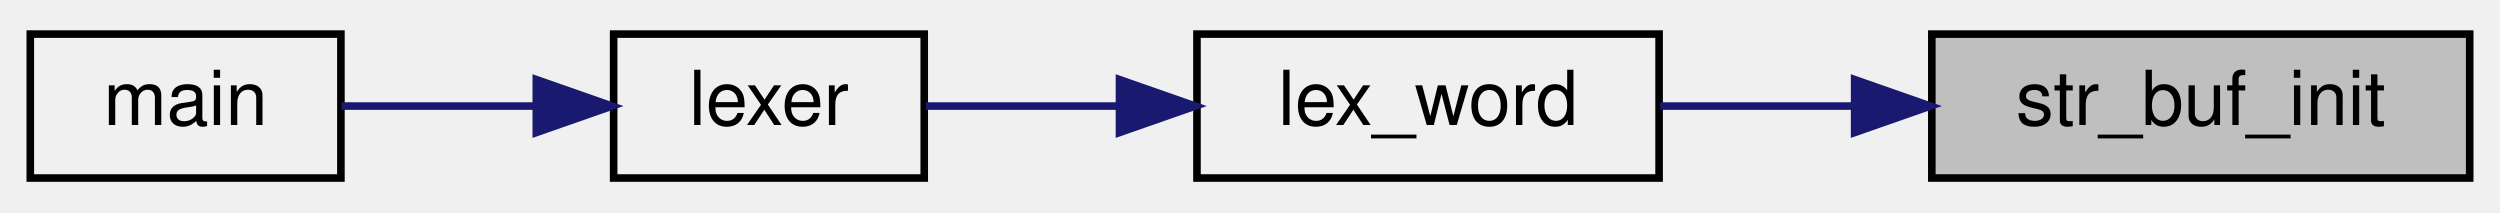
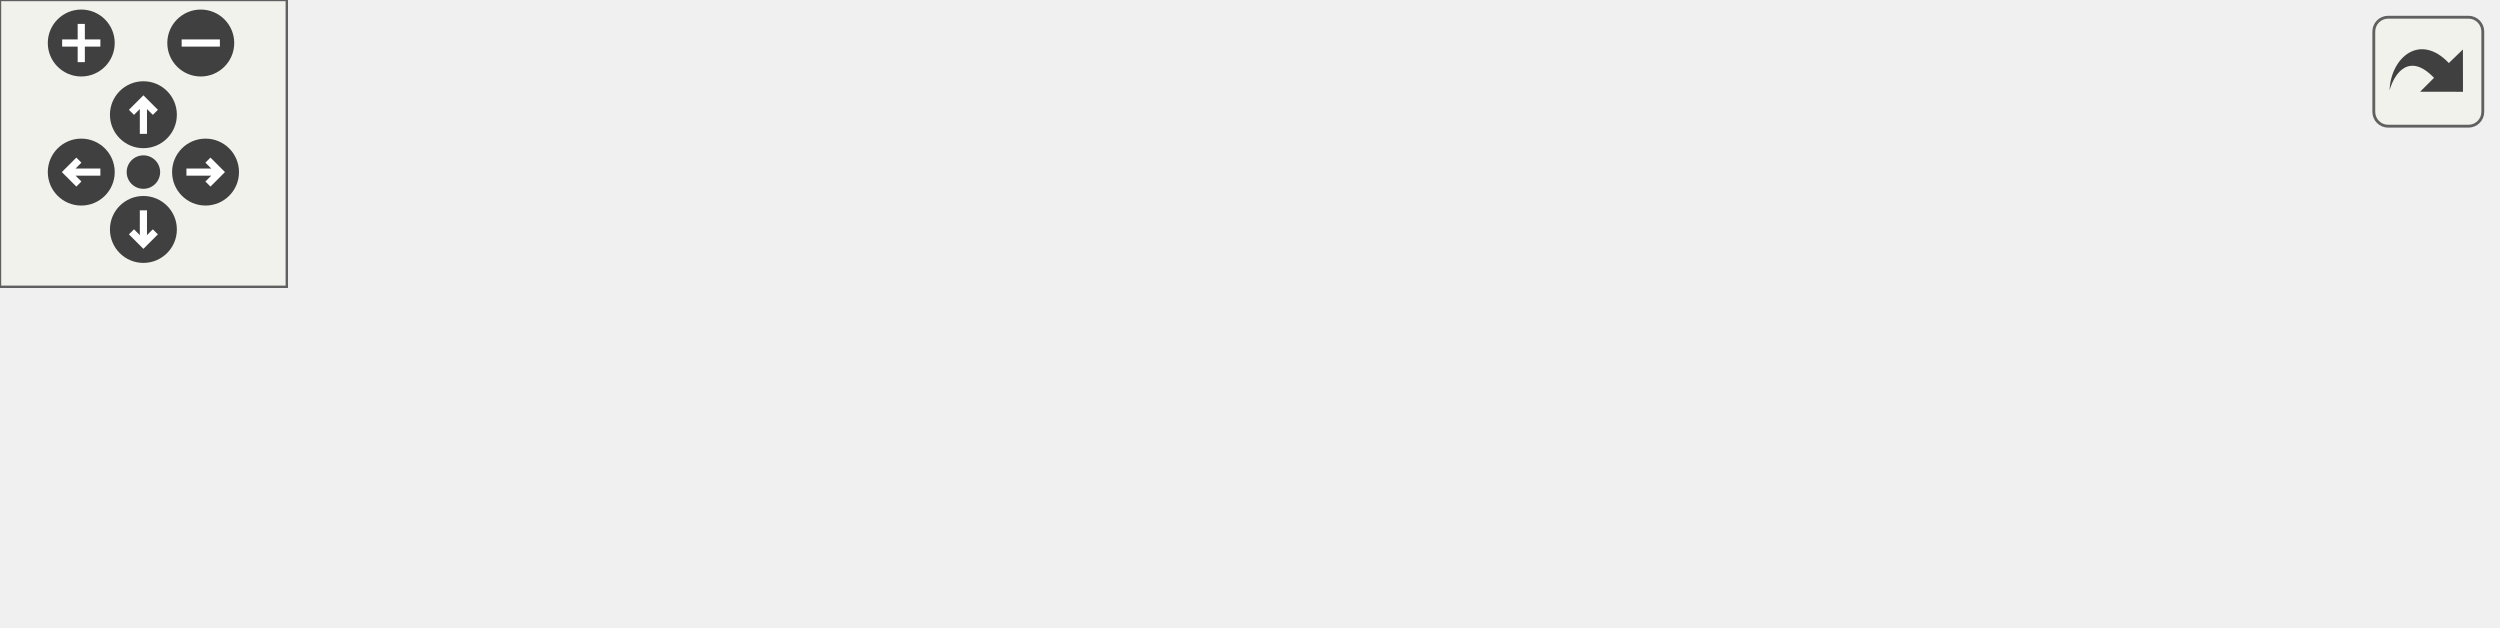
- <svg xmlns="http://www.w3.org/2000/svg" xmlns:xlink="http://www.w3.org/1999/xlink" width="330pt" height="28pt" viewBox="0.00 0.00 330.00 28.00">
-   <g id="graph0" class="graph" transform="scale(1 1) rotate(0) translate(4 24)">
-     <g id="node1" class="node">
-       <g id="a_node1">
-         <a xlink:title=" ">
-           <polygon fill="#bfbfbf" stroke="black" points="251,-0.5 251,-19.5 322,-19.5 322,-0.5 251,-0.5" />
-           <text text-anchor="middle" x="286.5" y="-7.5" font-family="Helvetica,sans-Serif" font-size="10.00">str_buf_init</text>
-         </a>
+ <svg xmlns="http://www.w3.org/2000/svg" xmlns:xlink="http://www.w3.org/1999/xlink" id="main" version="1.1" xml:space="preserve">
+   <style type="text/css">
+ .edge:hover path { stroke: red; }
+ .edge:hover polygon { stroke: red; fill: red; }
+ </style>
+   <defs>
+     <circle id="rim" cx="0" cy="0" r="7" />
+     <circle id="rim2" cx="0" cy="0" r="3.5" />
+     <g id="zoomPlus">
+       <use xlink:href="#rim" fill="#404040">
+         <set attributeName="fill" to="#808080" begin="zoomplus.mouseover" end="zoomplus.mouseout" />
+       </use>
+       <path d="M-4,0h8M0,-4v8" fill="none" stroke="white" stroke-width="1.5" pointer-events="none" />
+     </g>
+     <g id="zoomMin">
+       <use xlink:href="#rim" fill="#404040">
+         <set attributeName="fill" to="#808080" begin="zoomminus.mouseover" end="zoomminus.mouseout" />
+       </use>
+       <path d="M-4,0h8" fill="none" stroke="white" stroke-width="1.5" pointer-events="none" />
+     </g>
+     <g id="dirArrow">
+       <path fill="none" stroke="white" stroke-width="1.5" d="M0,-3.0v7 M-2.5,-0.5L0,-3.0L2.5,-0.5" />
+     </g>
+     <g id="resetDef">
+       <use xlink:href="#rim2" fill="#404040">
+         <set attributeName="fill" to="#808080" begin="reset.mouseover" end="reset.mouseout" />
+       </use>
+     </g>
+   </defs>
+   <svg id="graph" class="graph">
+     <g id="viewport">
+       <g id="node1" class="node">
+         <g id="a_node1">
+           <a xlink:title=" ">
+             <polygon fill="#bfbfbf" stroke="black" points="451,-38.5 451,-57.5 522,-57.5 522,-38.5 451,-38.5" />
+             <text text-anchor="middle" x="486.5" y="-45.5" font-family="Helvetica,sans-Serif" font-size="10.00">str_buf_init</text>
+           </a>
+         </g>
+       </g>
+       <g id="node2" class="node">
+         <g id="a_node2">
+           <a xlink:href="expand__word_8c.html#a0ec378990f411456436a9bb6a71babfc" target="_top" xlink:title="Scans the word to dequote/expand and build correct output.">
+             <polygon fill="none" stroke="black" points="214,-38.5 214,-57.5 296,-57.5 296,-38.5 214,-38.5" />
+             <text text-anchor="middle" x="255" y="-45.5" font-family="Helvetica,sans-Serif" font-size="10.00">expand_word</text>
+           </a>
+         </g>
+       </g>
+       <g id="edge1" class="edge">
+         <path fill="none" stroke="midnightblue" d="M447.41,-60.23C437.01,-63.02 425.67,-65.59 415,-67 378.43,-71.84 368.61,-71.51 332,-67 316.88,-65.14 300.44,-61.27 286.74,-57.51" />
+         <polygon fill="midnightblue" stroke="midnightblue" points="448.37,-63.59 457.03,-57.5 446.46,-56.86 448.37,-63.59" />
+       </g>
+       <g id="node5" class="node">
+         <g id="a_node5">
+           <a xlink:href="expand__dollar_8c.html#ac3e15865744ed2c1300a5cb96f24e33d" target="_top" xlink:title="Manages all possibilities with expand : $?, known and unknown env variable.">
+             <polygon fill="none" stroke="black" points="332,-38.5 332,-57.5 415,-57.5 415,-38.5 332,-38.5" />
+             <text text-anchor="middle" x="373.5" y="-45.5" font-family="Helvetica,sans-Serif" font-size="10.00">handle_dollar</text>
+           </a>
+         </g>
+       </g>
+       <g id="edge4" class="edge">
+         <path fill="none" stroke="midnightblue" d="M440.88,-48C432.4,-48 423.57,-48 415.22,-48" />
+         <polygon fill="midnightblue" stroke="midnightblue" points="440.99,-51.5 450.99,-48 440.99,-44.5 440.99,-51.5" />
+       </g>
+       <g id="node6" class="node">
+         <g id="a_node6">
+           <a xlink:href="lexer__word_8c.html#a4093905b7d1dfe02710752ee5da8fe01" target="_top" xlink:title="Lexes the string to create a WORD token.">
+             <polygon fill="none" stroke="black" points="343,-0.5 343,-19.5 404,-19.5 404,-0.5 343,-0.5" />
+             <text text-anchor="middle" x="373.5" y="-7.5" font-family="Helvetica,sans-Serif" font-size="10.00">lex_word</text>
+           </a>
+         </g>
+       </g>
+       <g id="edge6" class="edge">
+         <path fill="none" stroke="midnightblue" d="M447.61,-35.03C432.82,-29.97 416.17,-24.27 402.5,-19.59" />
+         <polygon fill="midnightblue" stroke="midnightblue" points="446.9,-38.48 457.49,-38.41 449.16,-31.86 446.9,-38.48" />
+       </g>
+       <g id="node3" class="node">
+         <g id="a_node3">
+           <a xlink:href="expand_8c.html#a53c53e75b0ad8c8888217cd918304b8b" target="_top" xlink:title="Iterate over every args and redir of each command to expand and dequote what needs to be.">
+             <polygon fill="none" stroke="black" points="77,-38.5 77,-57.5 178,-57.5 178,-38.5 77,-38.5" />
+             <text text-anchor="middle" x="127.5" y="-45.5" font-family="Helvetica,sans-Serif" font-size="10.00">expand_manager</text>
+           </a>
+         </g>
+       </g>
+       <g id="edge2" class="edge">
+         <path fill="none" stroke="midnightblue" d="M203.87,-48C195.45,-48 186.72,-48 178.3,-48" />
+         <polygon fill="midnightblue" stroke="midnightblue" points="203.95,-51.5 213.95,-48 203.95,-44.5 203.95,-51.5" />
+       </g>
+       <g id="node4" class="node">
+         <g id="a_node4">
+           <a xlink:href="main_8c.html#a647f21a28344e1d9c643f4115516d7c9" target="_top" xlink:title=" ">
+             <polygon fill="none" stroke="black" points="0,-19.5 0,-38.5 41,-38.5 41,-19.5 0,-19.5" />
+             <text text-anchor="middle" x="20.5" y="-26.5" font-family="Helvetica,sans-Serif" font-size="10.00">main</text>
+           </a>
+         </g>
+       </g>
+       <g id="edge3" class="edge">
+         <path fill="none" stroke="midnightblue" d="M66.72,-37.18C57.53,-35.52 48.64,-33.91 41.2,-32.57" />
+         <polygon fill="midnightblue" stroke="midnightblue" points="66.3,-40.66 76.77,-39 67.55,-33.78 66.3,-40.66" />
+       </g>
+       <g id="edge5" class="edge">
+         <path fill="none" stroke="midnightblue" d="M321.54,-48C313.03,-48 304.32,-48 296.13,-48" />
+         <polygon fill="midnightblue" stroke="midnightblue" points="321.75,-51.5 331.75,-48 321.75,-44.5 321.75,-51.5" />
+       </g>
+       <g id="node7" class="node">
+         <g id="a_node7">
+           <a xlink:href="lexer_8c.html#aced469451204cf536fd18b4cf94f6b91" target="_top" xlink:title="Global lexing function, that traverses readline's string and separate in tokens.">
+             <polygon fill="none" stroke="black" points="107,-0.5 107,-19.5 148,-19.5 148,-0.5 107,-0.5" />
+             <text text-anchor="middle" x="127.5" y="-7.5" font-family="Helvetica,sans-Serif" font-size="10.00">lexer</text>
+           </a>
+         </g>
+       </g>
+       <g id="edge7" class="edge">
+         <path fill="none" stroke="midnightblue" d="M332.52,-10C279.5,-10 188,-10 148.08,-10" />
+         <polygon fill="midnightblue" stroke="midnightblue" points="332.58,-13.5 342.58,-10 332.58,-6.5 332.58,-13.5" />
+       </g>
+       <g id="edge8" class="edge">
+         <path fill="none" stroke="midnightblue" d="M96.84,-15.37C79.02,-18.59 56.83,-22.61 41.16,-25.44" />
+         <polygon fill="midnightblue" stroke="midnightblue" points="97.53,-18.8 106.75,-13.57 96.29,-11.91 97.53,-18.8" />
      </g>
    </g>
-     <g id="node2" class="node">
-       <g id="a_node2">
-         <a xlink:href="lexer__word_8c.html#a4093905b7d1dfe02710752ee5da8fe01" target="_top" xlink:title="Lexes the string to create a WORD token.">
-           <polygon fill="none" stroke="black" points="154,-0.5 154,-19.5 215,-19.5 215,-0.5 154,-0.5" />
-           <text text-anchor="middle" x="184.5" y="-7.5" font-family="Helvetica,sans-Serif" font-size="10.00">lex_word</text>
-         </a>
-       </g>
+   </svg>
+   <g id="navigator" transform="translate(0 0)" fill="#404254">
+     <rect fill="#f2f5e9" fill-opacity="0.5" stroke="#606060" stroke-width=".5" x="0" y="0" width="60" height="60" />
+     <use id="zoomplus" xlink:href="#zoomPlus" x="17" y="9" />
+     <use id="zoomminus" xlink:href="#zoomMin" x="42" y="9" />
+     <use id="reset" xlink:href="#resetDef" x="30" y="36" />
+     <g id="arrowUp" xlink:href="#dirArrow" transform="translate(30 24)">
+       <use xlink:href="#rim" fill="#404040">
+         <set attributeName="fill" to="#808080" begin="arrowUp.mouseover" end="arrowUp.mouseout" />
+       </use>
+       <path fill="none" stroke="white" stroke-width="1.5" d="M0,-3.0v7 M-2.5,-0.5L0,-3.0L2.5,-0.5" />
    </g>
-     <g id="edge1" class="edge">
-       <path fill="none" stroke="midnightblue" d="M240.77,-10C232.09,-10 223.19,-10 215.14,-10" />
-       <polygon fill="midnightblue" stroke="midnightblue" points="240.81,-13.5 250.81,-10 240.81,-6.5 240.81,-13.5" />
+     <g id="arrowRight" xlink:href="#dirArrow" transform="rotate(90) translate(36 -43)">
+       <use xlink:href="#rim" fill="#404040">
+         <set attributeName="fill" to="#808080" begin="arrowRight.mouseover" end="arrowRight.mouseout" />
+       </use>
+       <path fill="none" stroke="white" stroke-width="1.5" d="M0,-3.0v7 M-2.5,-0.5L0,-3.0L2.5,-0.5" />
    </g>
-     <g id="node3" class="node">
-       <g id="a_node3">
-         <a xlink:href="lexer_8c.html#aced469451204cf536fd18b4cf94f6b91" target="_top" xlink:title="Global lexing function, that traverses readline's string and separate in tokens.">
-           <polygon fill="none" stroke="black" points="77,-0.5 77,-19.5 118,-19.5 118,-0.5 77,-0.5" />
-           <text text-anchor="middle" x="97.5" y="-7.5" font-family="Helvetica,sans-Serif" font-size="10.00">lexer</text>
-         </a>
-       </g>
+     <g id="arrowDown" xlink:href="#dirArrow" transform="rotate(180) translate(-30 -48)">
+       <use xlink:href="#rim" fill="#404040">
+         <set attributeName="fill" to="#808080" begin="arrowDown.mouseover" end="arrowDown.mouseout" />
+       </use>
+       <path fill="none" stroke="white" stroke-width="1.5" d="M0,-3.0v7 M-2.5,-0.5L0,-3.0L2.5,-0.5" />
    </g>
-     <g id="edge2" class="edge">
-       <path fill="none" stroke="midnightblue" d="M143.58,-10C134.77,-10 125.81,-10 118.22,-10" />
-       <polygon fill="midnightblue" stroke="midnightblue" points="143.77,-13.5 153.77,-10 143.77,-6.5 143.77,-13.5" />
-     </g>
-     <g id="node4" class="node">
-       <g id="a_node4">
-         <a xlink:href="main_8c.html#a647f21a28344e1d9c643f4115516d7c9" target="_top" xlink:title=" ">
-           <polygon fill="none" stroke="black" points="0,-0.5 0,-19.5 41,-19.5 41,-0.5 0,-0.5" />
-           <text text-anchor="middle" x="20.5" y="-7.5" font-family="Helvetica,sans-Serif" font-size="10.00">main</text>
-         </a>
-       </g>
-     </g>
-     <g id="edge3" class="edge">
-       <path fill="none" stroke="midnightblue" d="M66.69,-10C58.08,-10 48.9,-10 41.07,-10" />
-       <polygon fill="midnightblue" stroke="midnightblue" points="66.79,-13.5 76.79,-10 66.79,-6.5 66.79,-13.5" />
+     <g id="arrowLeft" xlink:href="#dirArrow" transform="rotate(270) translate(-36 17)">
+       <use xlink:href="#rim" fill="#404040">
+         <set attributeName="fill" to="#808080" begin="arrowLeft.mouseover" end="arrowLeft.mouseout" />
+       </use>
+       <path fill="none" stroke="white" stroke-width="1.5" d="M0,-3.0v7 M-2.5,-0.5L0,-3.0L2.5,-0.5" />
    </g>
  </g>
+   <svg viewBox="0 0 15 15" width="100%" height="30px" preserveAspectRatio="xMaxYMin meet">
+     <g id="arrow_out" transform="scale(0.3 0.3)">
+       <a xlink:href="parsing__helpers_8h_a2ff0766da574e4904598f3119c7d3749_icgraph_org.svg" target="_base">
+         <rect id="button" ry="5" rx="5" y="6" x="6" height="38" width="38" fill="#f2f5e9" fill-opacity="0.5" stroke="#606060" stroke-width="1.0" />
+         <path id="arrow" d="M 11.5,31.437 C 11.94,20.098 22.043,11.323 32.159,21.979 L 37.069,17.246 C 37.069,17.246 37.088,32 37.088,32 L 22.16,31.978 C 22.16,31.978 26.998,27.14 26.998,27.14 C 18.529,18.264 13.292,25.23 11.5,31.437 z" style="fill:#404040;" />
+       </a>
+     </g>
+   </svg>
</svg>
